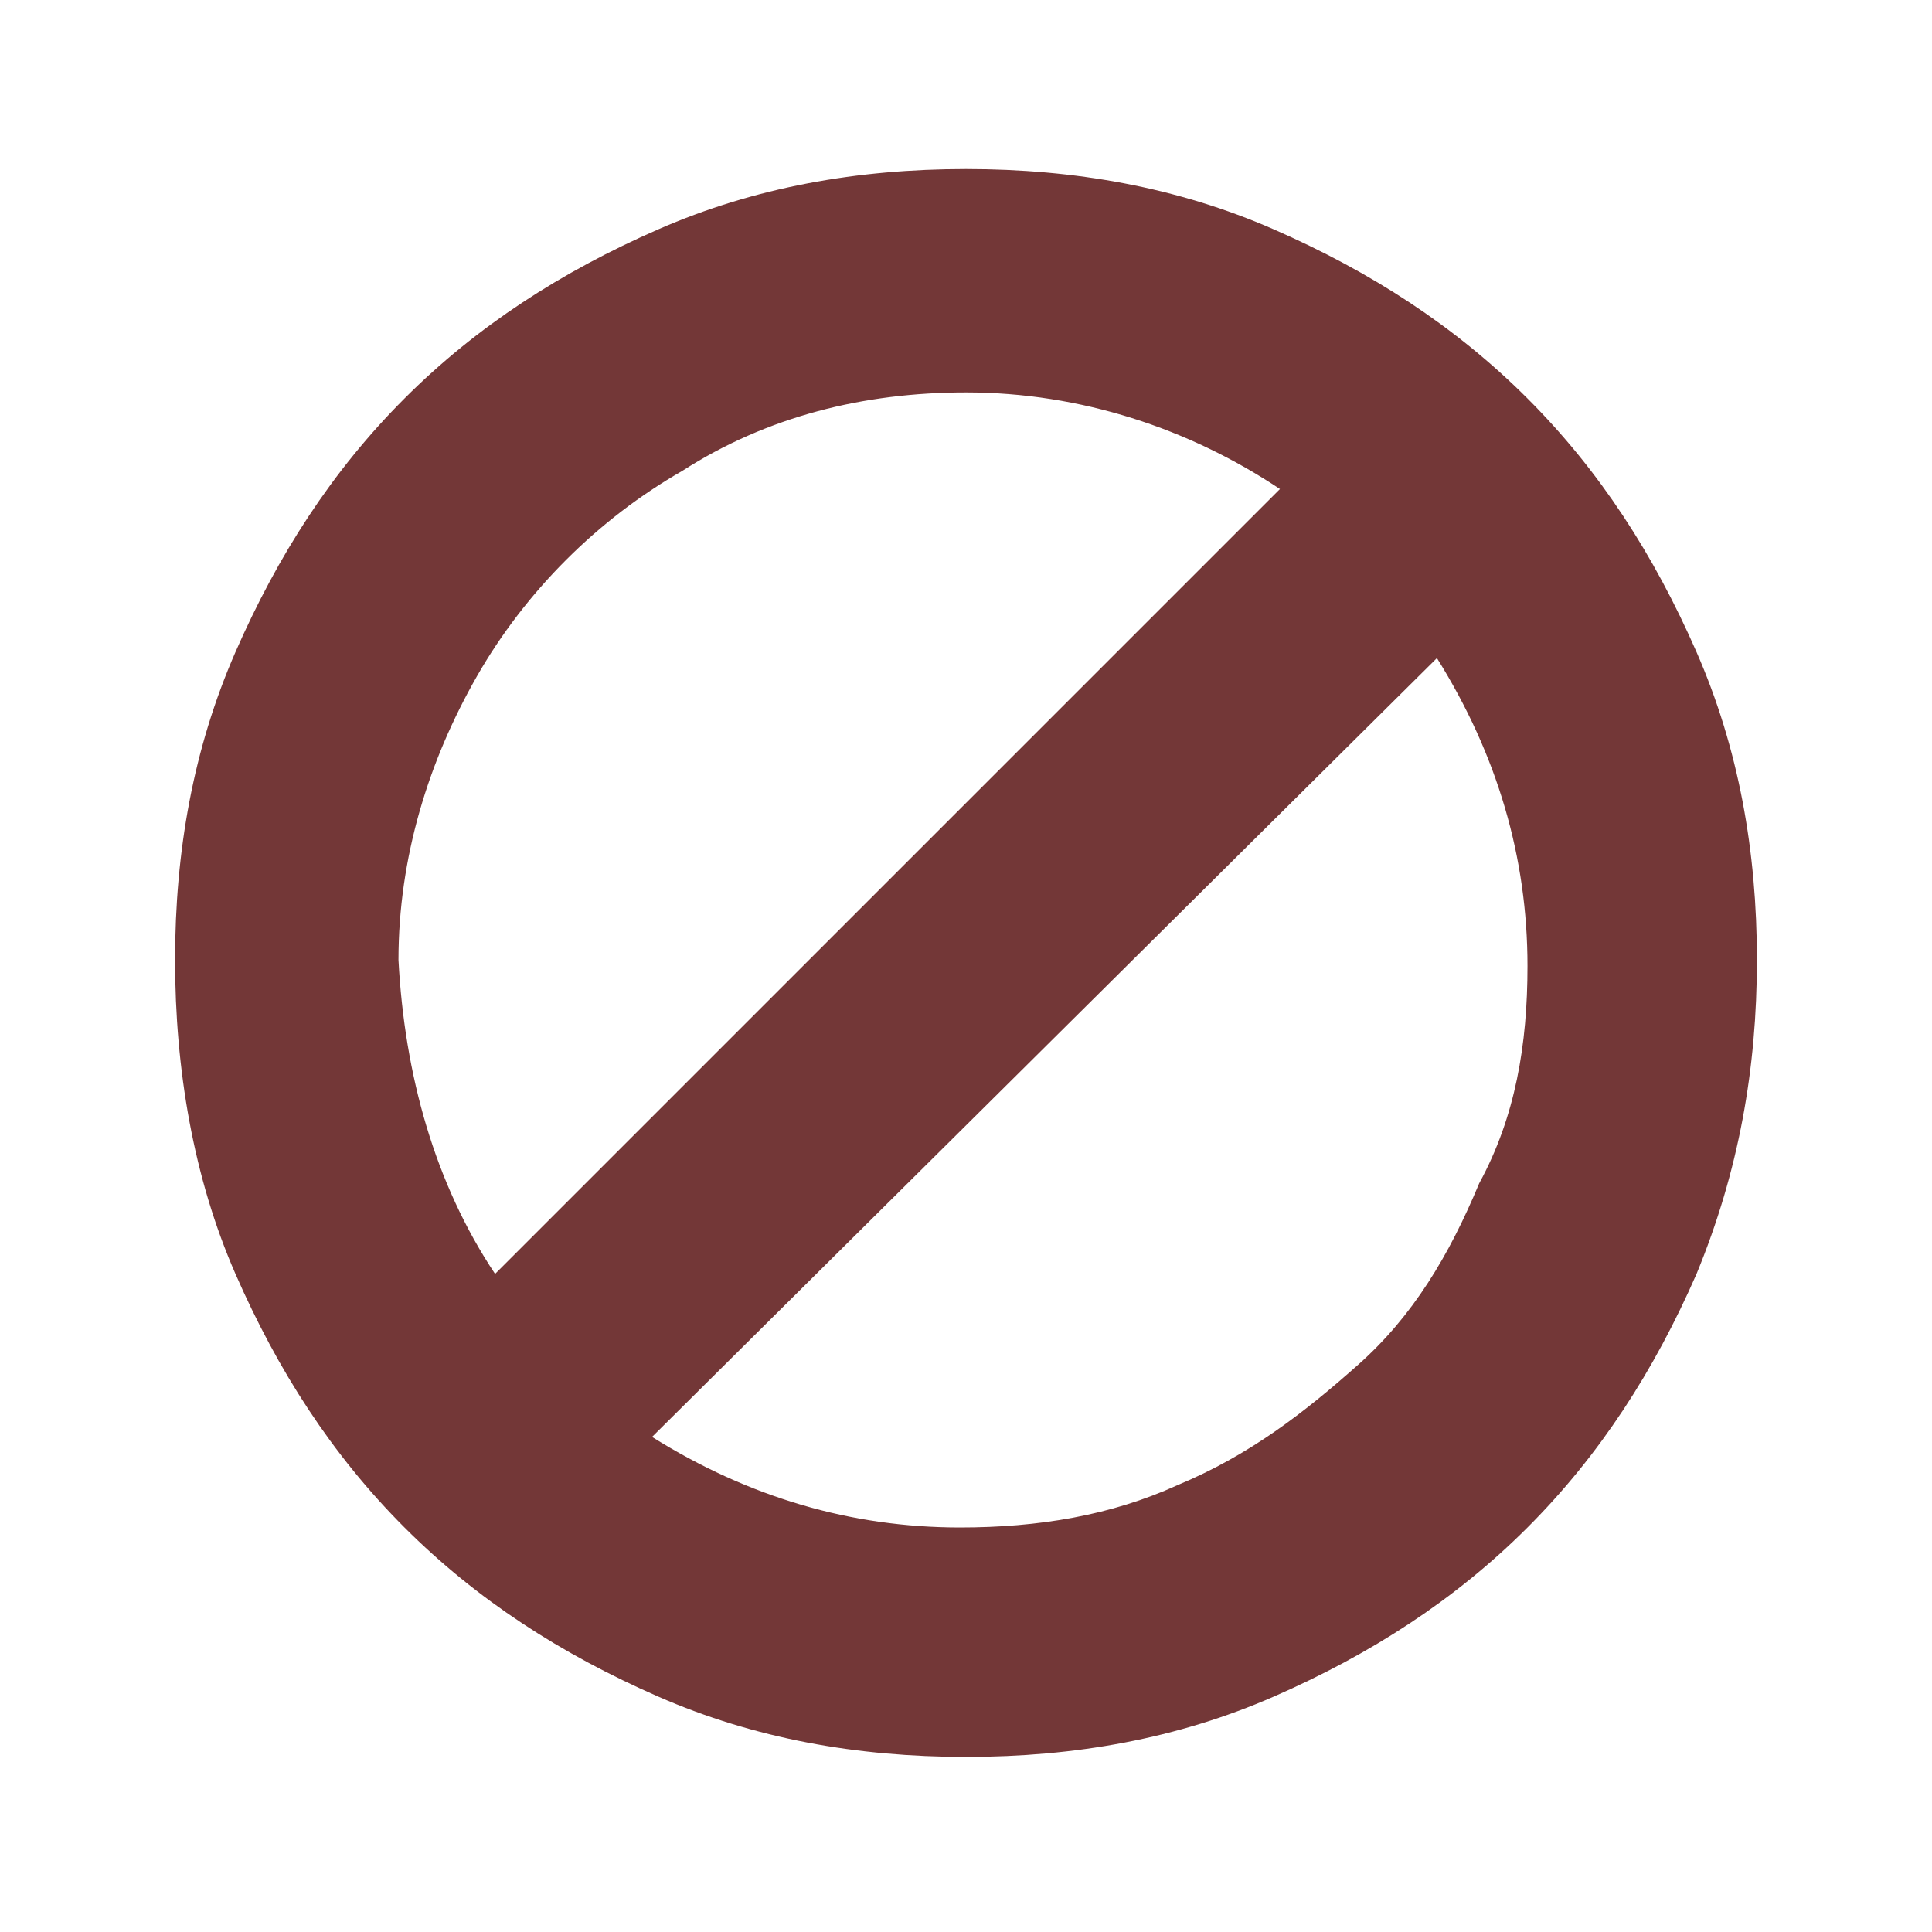
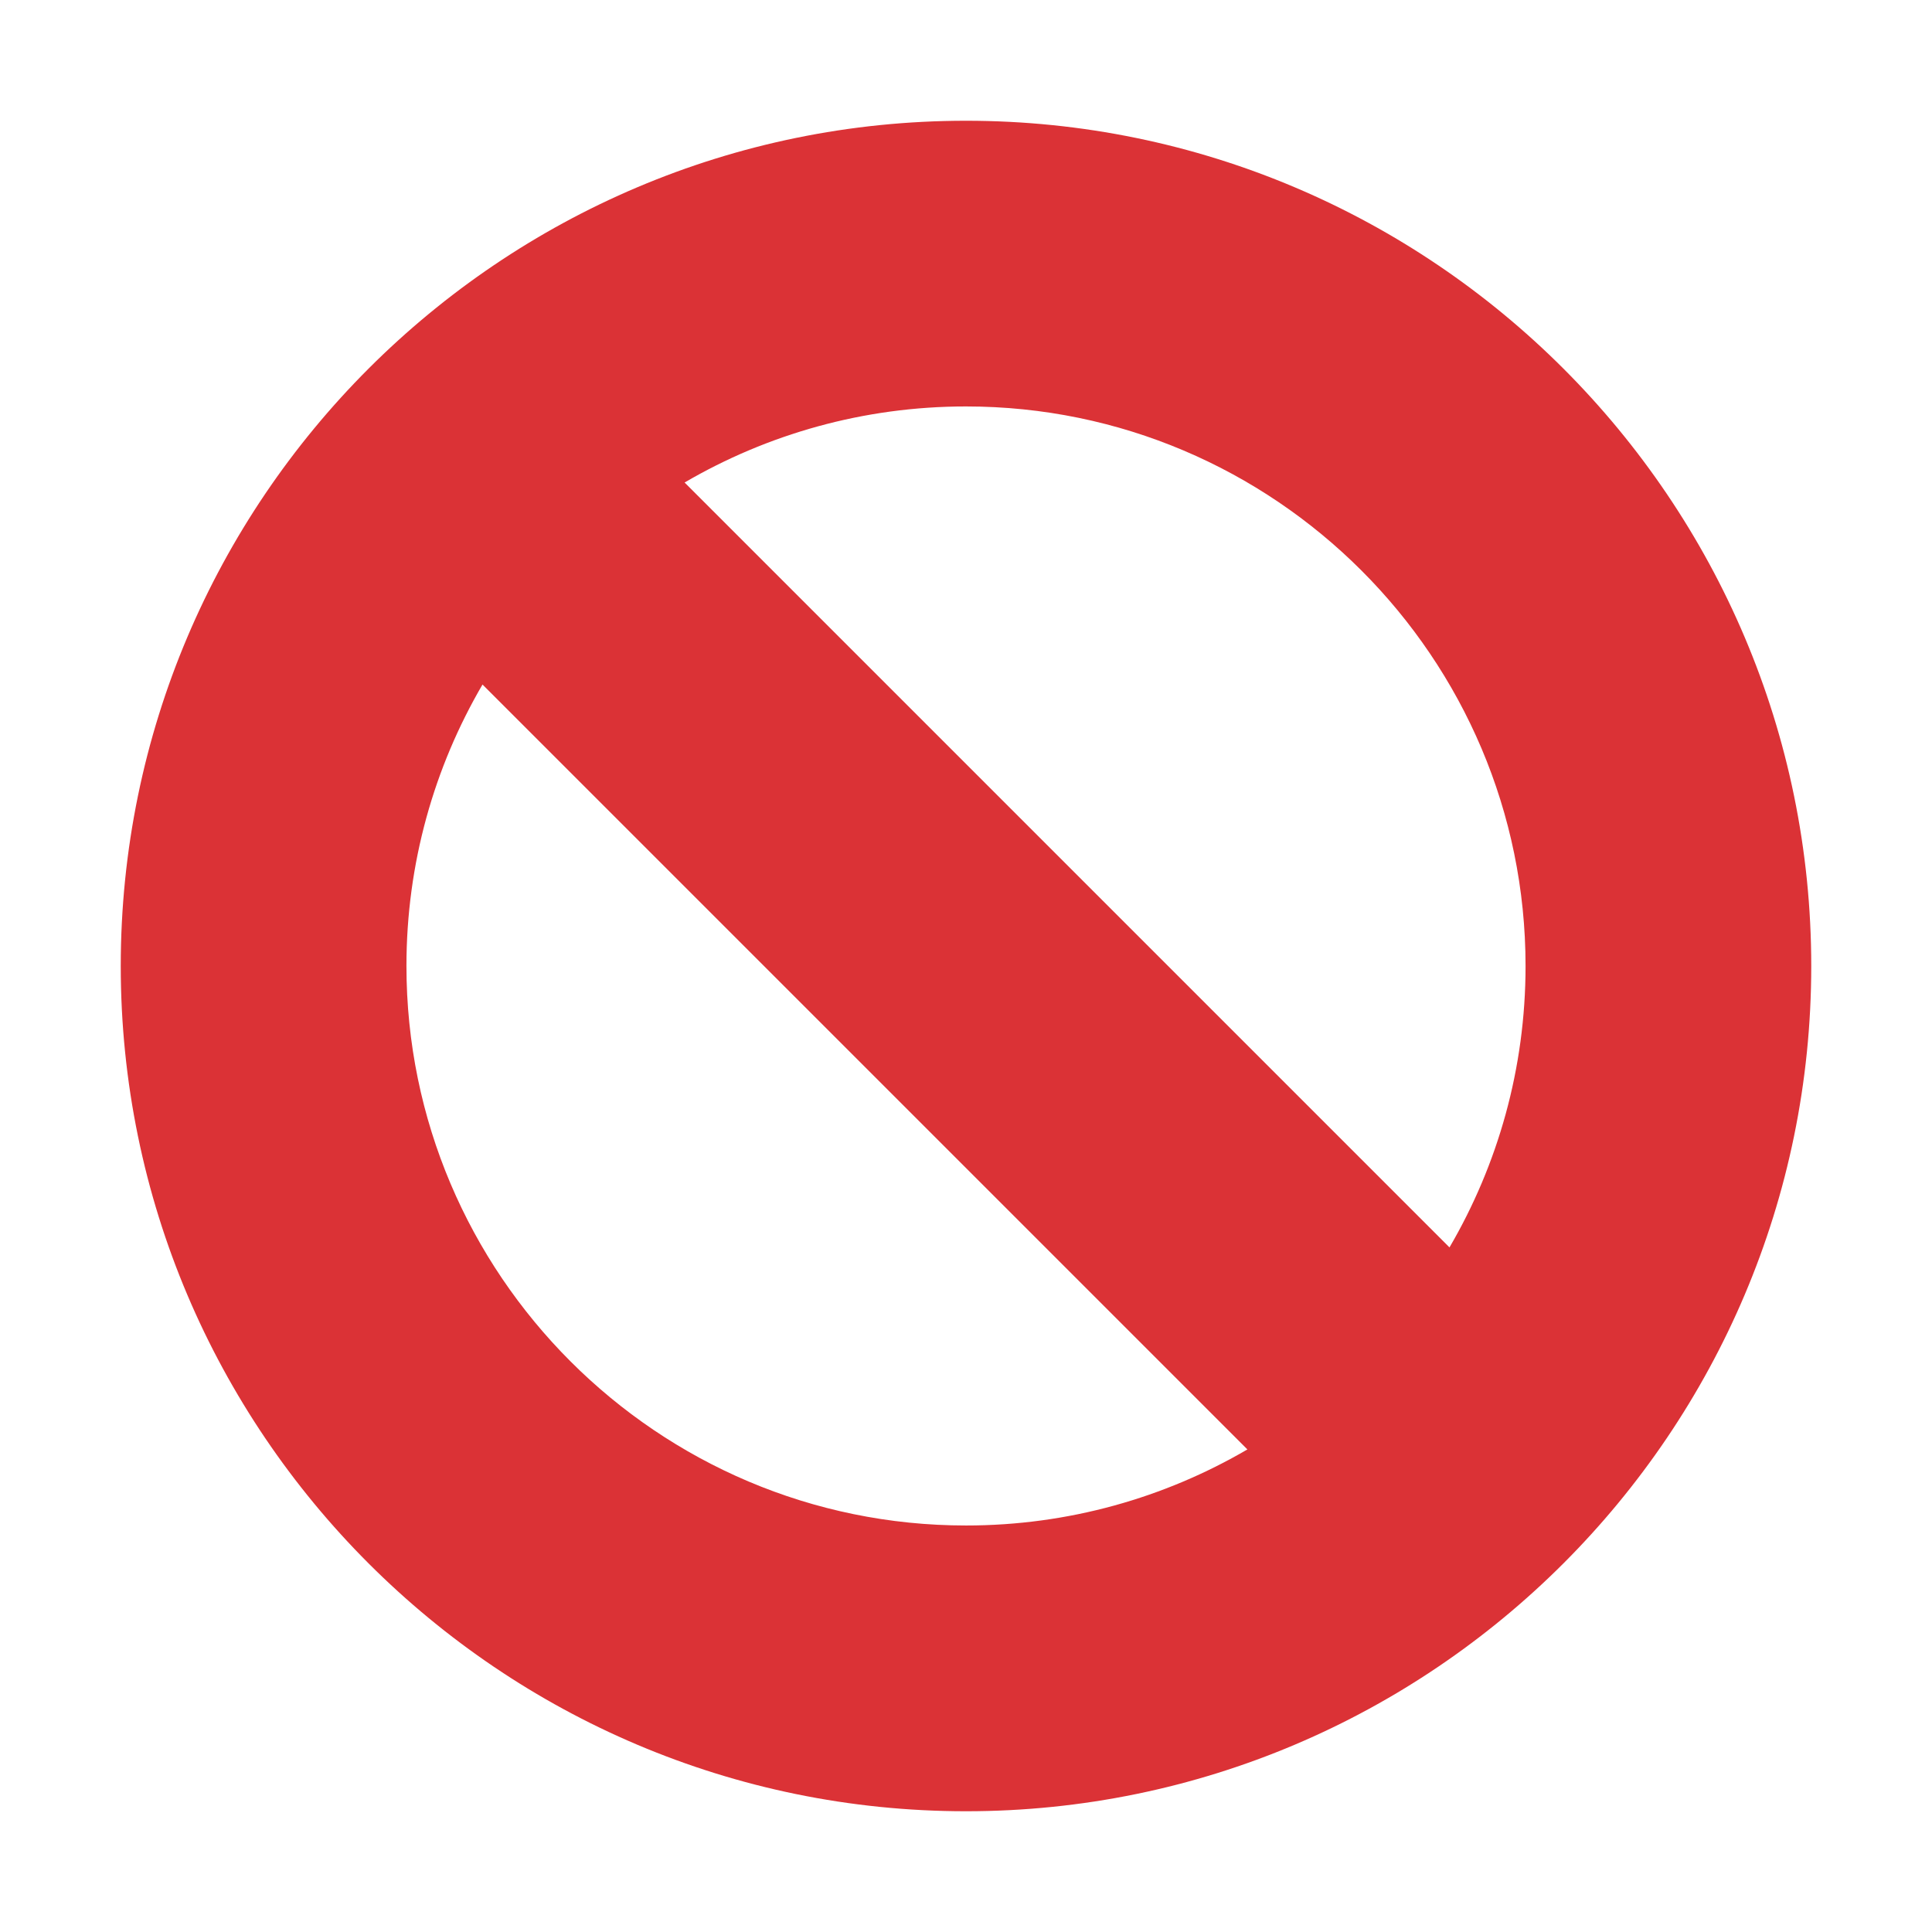
- <svg xmlns="http://www.w3.org/2000/svg" viewBox="0 0 32 32">
-   <path fill="#733737" d="M28.1 10.8c.7 1.6 1 3.3 1 5.1s-.3 3.5-1 5.2c-.7 1.6-1.6 3-2.8 4.2-1.2 1.2-2.6 2.1-4.2 2.8-1.6.7-3.3 1-5.1 1-1.8 0-3.5-.3-5.1-1-1.6-.7-3-1.6-4.2-2.8-1.2-1.2-2.1-2.6-2.8-4.2-.7-1.6-1-3.4-1-5.2s.3-3.5 1-5.1c.7-1.6 1.6-3 2.8-4.2s2.6-2.1 4.2-2.8c1.6-.7 3.3-1 5.1-1 1.8 0 3.5.3 5.1 1 1.6.7 3 1.6 4.2 2.8s2.1 2.6 2.8 4.2zM8.2 21.1l13-13c-1.5-1-3.3-1.6-5.2-1.6-1.7 0-3.3.4-4.7 1.3-1.4.8-2.6 2-3.4 3.4-.8 1.4-1.3 3-1.3 4.7.1 1.9.6 3.7 1.6 5.2zM25.3 16c0-1.8-.5-3.5-1.5-5.1l-13 12.9c1.6 1 3.3 1.5 5.1 1.5 1.3 0 2.5-.2 3.6-.7 1.2-.5 2.1-1.2 3-2s1.5-1.8 2-3c.6-1.1.8-2.3.8-3.6z" />
+ <svg xmlns="http://www.w3.org/2000/svg" height="32" viewBox="0 0 32 32" width="32">
+   <path d="m16 2c7.72 0 14 6.28 14 14s-6.28 14-14 14c-7.72 0-14-6.28-14-14s6.28-14 14-14zm0 4.732c-1.698 0-3.291.46-4.661 1.26l12.669 12.669c.801-1.37 1.26-2.963 1.26-4.661 0-5.11-4.158-9.268-9.268-9.268zm0 18.535c1.698 0 3.291-.46 4.661-1.26l-12.669-12.669c-.801 1.37-1.26 2.963-1.26 4.661 0 5.11 4.158 9.268 9.268 9.268z" fill="#db3236" />
</svg>
